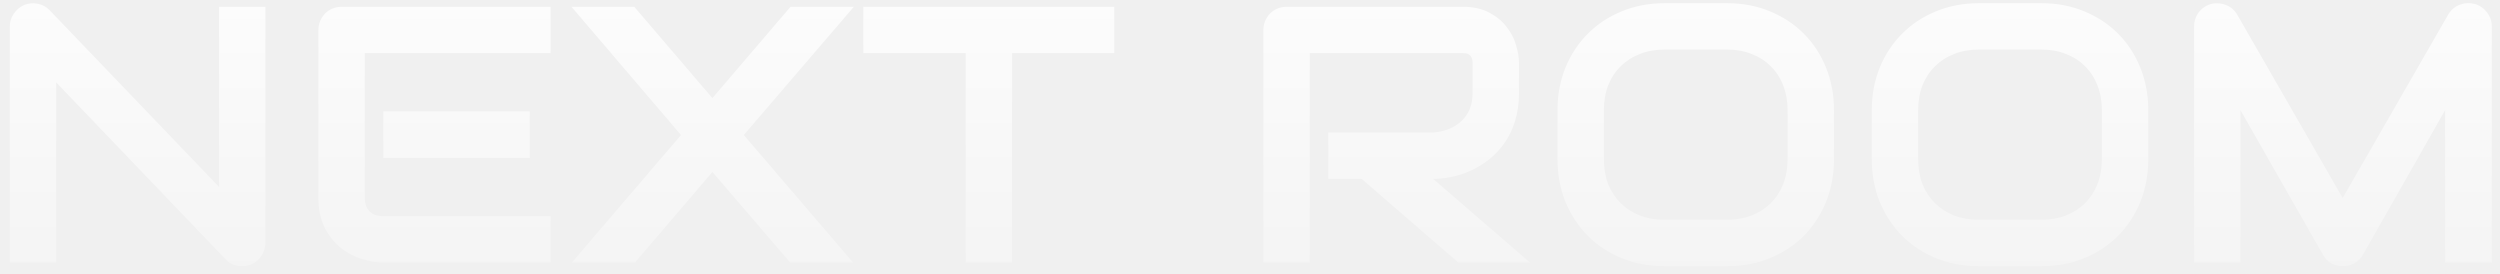
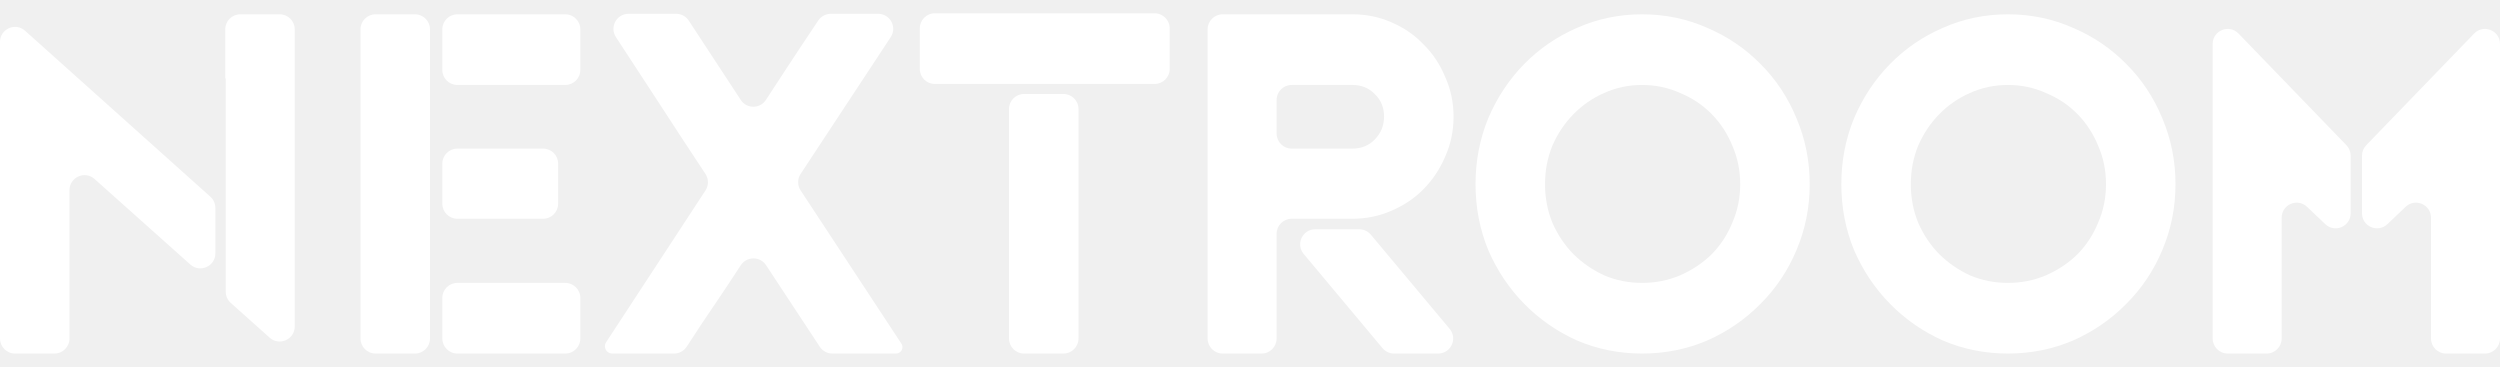
- <svg xmlns="http://www.w3.org/2000/svg" width="219" height="24" viewBox="0 0 219 24" fill="none">
-   <path d="M23.25 21.266C23.25 21.557 23.193 21.828 23.078 22.078C22.974 22.328 22.828 22.547 22.641 22.734C22.463 22.912 22.25 23.052 22 23.156C21.75 23.26 21.484 23.312 21.203 23.312C20.953 23.312 20.698 23.266 20.438 23.172C20.188 23.078 19.963 22.927 19.766 22.719L4.922 7.219V23H0.859V2.328C0.859 1.911 0.974 1.536 1.203 1.203C1.443 0.859 1.745 0.604 2.109 0.438C2.495 0.281 2.891 0.245 3.297 0.328C3.703 0.401 4.052 0.589 4.344 0.891L19.188 16.375V0.594H23.25V21.266ZM46.406 13.844H33.578V9.75H46.406V13.844ZM48.234 23H33.578C33.016 23 32.401 22.901 31.734 22.703C31.068 22.505 30.448 22.182 29.875 21.734C29.312 21.276 28.838 20.688 28.453 19.969C28.078 19.24 27.891 18.349 27.891 17.297V2.641C27.891 2.359 27.943 2.094 28.047 1.844C28.151 1.594 28.292 1.375 28.469 1.188C28.656 1 28.875 0.854 29.125 0.75C29.375 0.646 29.646 0.594 29.938 0.594H48.234V4.656H31.953V17.297C31.953 17.828 32.094 18.234 32.375 18.516C32.656 18.797 33.068 18.938 33.609 18.938H48.234V23ZM62.406 8.594L69.25 0.594H74.797L65.156 11.828L74.734 23H69.219L62.406 15.062L55.625 23H50.094L59.656 11.828L50.062 0.594H55.562L62.406 8.594ZM97.609 4.656H88.656V23H84.594V4.656H75.625V0.594H97.609V4.656ZM133.062 8.125C133.062 9.052 132.948 9.88 132.719 10.609C132.49 11.338 132.177 11.984 131.781 12.547C131.396 13.099 130.948 13.573 130.438 13.969C129.927 14.365 129.391 14.693 128.828 14.953C128.276 15.203 127.714 15.385 127.141 15.5C126.578 15.615 126.047 15.672 125.547 15.672L134.031 23H127.75L119.281 15.672H116.359V11.609H125.547C126.057 11.568 126.521 11.463 126.938 11.297C127.365 11.12 127.729 10.885 128.031 10.594C128.344 10.302 128.583 9.953 128.75 9.547C128.917 9.13 129 8.656 129 8.125V5.562C129 5.333 128.969 5.161 128.906 5.047C128.854 4.922 128.781 4.833 128.688 4.781C128.604 4.719 128.51 4.682 128.406 4.672C128.312 4.661 128.224 4.656 128.141 4.656H114.734V23H110.672V2.641C110.672 2.359 110.724 2.094 110.828 1.844C110.932 1.594 111.073 1.375 111.25 1.188C111.438 1 111.656 0.854 111.906 0.75C112.156 0.646 112.427 0.594 112.719 0.594H128.141C129.047 0.594 129.812 0.76 130.438 1.094C131.062 1.417 131.568 1.828 131.953 2.328C132.349 2.818 132.63 3.349 132.797 3.922C132.974 4.495 133.062 5.031 133.062 5.531V8.125ZM160.656 13.938C160.656 15.302 160.422 16.557 159.953 17.703C159.484 18.849 158.833 19.838 158 20.672C157.167 21.505 156.177 22.156 155.031 22.625C153.896 23.083 152.656 23.312 151.312 23.312H145.812C144.469 23.312 143.224 23.083 142.078 22.625C140.932 22.156 139.943 21.505 139.109 20.672C138.276 19.838 137.62 18.849 137.141 17.703C136.672 16.557 136.438 15.302 136.438 13.938V9.656C136.438 8.302 136.672 7.052 137.141 5.906C137.62 4.75 138.276 3.76 139.109 2.938C139.943 2.104 140.932 1.453 142.078 0.984C143.224 0.516 144.469 0.281 145.812 0.281H151.312C152.656 0.281 153.896 0.516 155.031 0.984C156.177 1.453 157.167 2.104 158 2.938C158.833 3.76 159.484 4.75 159.953 5.906C160.422 7.052 160.656 8.302 160.656 9.656V13.938ZM156.594 9.656C156.594 8.854 156.464 8.13 156.203 7.484C155.953 6.828 155.594 6.271 155.125 5.812C154.667 5.344 154.109 4.984 153.453 4.734C152.807 4.474 152.094 4.344 151.312 4.344H145.812C145.021 4.344 144.297 4.474 143.641 4.734C142.995 4.984 142.438 5.344 141.969 5.812C141.5 6.271 141.135 6.828 140.875 7.484C140.625 8.13 140.5 8.854 140.5 9.656V13.938C140.5 14.74 140.625 15.469 140.875 16.125C141.135 16.771 141.5 17.328 141.969 17.797C142.438 18.255 142.995 18.615 143.641 18.875C144.297 19.125 145.021 19.25 145.812 19.25H151.281C152.073 19.25 152.792 19.125 153.438 18.875C154.094 18.615 154.656 18.255 155.125 17.797C155.594 17.328 155.953 16.771 156.203 16.125C156.464 15.469 156.594 14.74 156.594 13.938V9.656ZM188.188 13.938C188.188 15.302 187.953 16.557 187.484 17.703C187.016 18.849 186.365 19.838 185.531 20.672C184.698 21.505 183.708 22.156 182.562 22.625C181.427 23.083 180.188 23.312 178.844 23.312H173.344C172 23.312 170.755 23.083 169.609 22.625C168.464 22.156 167.474 21.505 166.641 20.672C165.807 19.838 165.151 18.849 164.672 17.703C164.203 16.557 163.969 15.302 163.969 13.938V9.656C163.969 8.302 164.203 7.052 164.672 5.906C165.151 4.75 165.807 3.76 166.641 2.938C167.474 2.104 168.464 1.453 169.609 0.984C170.755 0.516 172 0.281 173.344 0.281H178.844C180.188 0.281 181.427 0.516 182.562 0.984C183.708 1.453 184.698 2.104 185.531 2.938C186.365 3.76 187.016 4.75 187.484 5.906C187.953 7.052 188.188 8.302 188.188 9.656V13.938ZM184.125 9.656C184.125 8.854 183.995 8.13 183.734 7.484C183.484 6.828 183.125 6.271 182.656 5.812C182.198 5.344 181.641 4.984 180.984 4.734C180.339 4.474 179.625 4.344 178.844 4.344H173.344C172.552 4.344 171.828 4.474 171.172 4.734C170.526 4.984 169.969 5.344 169.5 5.812C169.031 6.271 168.667 6.828 168.406 7.484C168.156 8.13 168.031 8.854 168.031 9.656V13.938C168.031 14.74 168.156 15.469 168.406 16.125C168.667 16.771 169.031 17.328 169.5 17.797C169.969 18.255 170.526 18.615 171.172 18.875C171.828 19.125 172.552 19.25 173.344 19.25H178.812C179.604 19.25 180.323 19.125 180.969 18.875C181.625 18.615 182.188 18.255 182.656 17.797C183.125 17.328 183.484 16.771 183.734 16.125C183.995 15.469 184.125 14.74 184.125 13.938V9.656ZM218.281 23H214.188V9.656L206.984 22.328C206.807 22.651 206.557 22.896 206.234 23.062C205.922 23.229 205.583 23.312 205.219 23.312C204.865 23.312 204.531 23.229 204.219 23.062C203.917 22.896 203.677 22.651 203.5 22.328L196.266 9.656V23H192.203V2.328C192.203 1.859 192.339 1.443 192.609 1.078C192.891 0.714 193.255 0.469 193.703 0.344C193.922 0.292 194.141 0.276 194.359 0.297C194.578 0.307 194.786 0.354 194.984 0.438C195.193 0.51 195.38 0.62 195.547 0.766C195.714 0.901 195.854 1.068 195.969 1.266L205.219 17.344L214.469 1.266C214.708 0.87 215.036 0.589 215.453 0.422C215.88 0.255 216.323 0.229 216.781 0.344C217.219 0.469 217.578 0.714 217.859 1.078C218.141 1.443 218.281 1.859 218.281 2.328V23Z" fill="url(#paint0_linear_55272_45897)" />
-   <defs>
-     <linearGradient id="paint0_linear_55272_45897" x1="110" y1="-9" x2="110" y2="32" gradientUnits="userSpaceOnUse">
-       <stop stop-color="white" />
-       <stop offset="1" stop-color="white" stop-opacity="0.1" />
-     </linearGradient>
-   </defs>
+ <svg xmlns="http://www.w3.org/2000/svg" width="184" height="27" viewBox="0 0 184 27" fill="none">
+   <path d="M6.958 13.173C6.245 12.536 5.115 13.042 5.115 13.998V24.914C5.115 25.525 4.619 26.021 4.008 26.021H1.106C0.495 26.021 0 25.525 0 24.914V3.087C0 2.13 1.132 1.624 1.844 2.263L15.484 14.479C15.718 14.689 15.852 14.989 15.852 15.303V18.645C15.852 19.6 14.722 20.106 14.009 19.47L6.958 13.173ZM16.578 2.159C16.578 1.548 17.073 1.053 17.684 1.053H20.586C21.197 1.053 21.692 1.548 21.692 2.159V24.029C21.692 24.984 20.562 25.49 19.849 24.854L16.983 22.294C16.748 22.084 16.614 21.784 16.614 21.469V5.792C16.614 5.782 16.606 5.774 16.596 5.774C16.586 5.774 16.578 5.766 16.578 5.756V2.159Z" fill="white" />
+   <path d="M26.533 2.159C26.533 1.548 27.028 1.053 27.639 1.053H30.542C31.153 1.053 31.648 1.548 31.648 2.159V24.914C31.648 25.525 31.153 26.021 30.542 26.021H27.639C27.028 26.021 26.533 25.525 26.533 24.914V2.159ZM41.605 20.821C42.216 20.821 42.712 21.316 42.712 21.927V24.914C42.712 25.525 42.216 26.021 41.605 26.021H33.661C33.05 26.021 32.555 25.525 32.555 24.914V21.927C32.555 21.316 33.05 20.821 33.661 20.821H41.605ZM41.605 1.053C42.216 1.053 42.712 1.548 42.712 2.159V5.147C42.712 5.758 42.216 6.253 41.605 6.253H33.661C33.05 6.253 32.555 5.758 32.555 5.147V2.159C32.555 1.548 33.05 1.053 33.661 1.053H41.605ZM39.973 10.937C40.584 10.937 41.079 11.432 41.079 12.043V14.994C41.079 15.605 40.584 16.1 39.973 16.1H33.661C33.05 16.1 32.555 15.605 32.555 14.994V12.043C32.555 11.432 33.05 10.937 33.661 10.937H39.973Z" fill="white" />
+   <path d="M66.342 25.291C66.355 25.31 66.366 25.33 66.376 25.351C66.521 25.663 66.293 26.021 65.949 26.021H61.262C60.89 26.021 60.543 25.834 60.338 25.523L56.381 19.517C55.94 18.847 54.955 18.855 54.518 19.526C53.965 20.376 53.403 21.225 52.831 22.075C52.051 23.21 51.289 24.355 50.546 25.51C50.341 25.828 49.99 26.021 49.612 26.021H45.063C44.765 26.021 44.523 25.779 44.523 25.481C44.523 25.376 44.554 25.273 44.612 25.185L51.923 14.018C52.166 13.648 52.164 13.169 51.92 12.8C50.739 11.017 49.519 9.154 48.26 7.212C47.26 5.67 46.285 4.178 45.335 2.736C44.849 1.999 45.377 1.016 46.259 1.016H49.766C50.139 1.016 50.487 1.204 50.691 1.516L54.522 7.357C54.957 8.021 55.93 8.023 56.367 7.36C56.905 6.541 57.443 5.717 57.981 4.889C58.74 3.732 59.489 2.604 60.228 1.504C60.434 1.199 60.777 1.016 61.145 1.016H64.634C65.515 1.016 66.043 1.996 65.558 2.731L58.926 12.8C58.683 13.169 58.683 13.647 58.926 14.016L66.342 25.291Z" fill="white" />
+   <path d="M75.369 26.021C74.758 26.021 74.263 25.525 74.263 24.914V8.023C74.263 7.412 74.758 6.917 75.369 6.917H78.272C78.882 6.917 79.378 7.412 79.378 8.023V24.914C79.378 25.525 78.882 26.021 78.272 26.021H75.369ZM84.982 0.979C85.593 0.979 86.089 1.475 86.089 2.086V5.073C86.089 5.684 85.593 6.179 84.982 6.179H68.803C68.192 6.179 67.697 5.684 67.697 5.073V2.086C67.697 1.475 68.192 0.979 68.803 0.979H84.982Z" fill="white" />
+   <path d="M99.546 1.053C100.561 1.053 101.516 1.25 102.411 1.643C103.33 2.037 104.116 2.578 104.769 3.266C105.446 3.93 105.978 4.729 106.365 5.663C106.776 6.573 106.982 7.544 106.982 8.577C106.982 9.634 106.776 10.617 106.365 11.527C105.978 12.437 105.446 13.236 104.769 13.924C104.116 14.588 103.33 15.117 102.411 15.51C101.516 15.903 100.561 16.1 99.546 16.1H95.065C94.454 16.1 93.959 16.595 93.959 17.206V24.914C93.959 25.525 93.464 26.021 92.853 26.021H89.987C89.376 26.021 88.881 25.525 88.881 24.914V2.159C88.881 1.548 89.376 1.053 89.987 1.053H99.546ZM99.546 10.937C100.198 10.937 100.743 10.716 101.178 10.273C101.637 9.806 101.867 9.24 101.867 8.577C101.867 7.913 101.637 7.36 101.178 6.917C100.743 6.474 100.198 6.253 99.546 6.253H95.065C94.454 6.253 93.959 6.748 93.959 7.359V9.831C93.959 10.442 94.454 10.937 95.065 10.937H99.546ZM95.951 18.691C95.348 17.971 95.86 16.875 96.799 16.875H100.044C100.372 16.875 100.683 17.02 100.893 17.271L106.695 24.204C107.298 24.924 106.786 26.021 105.847 26.021H102.601C102.274 26.021 101.963 25.875 101.753 25.624L95.951 18.691Z" fill="white" />
+   <path d="M120.86 1.053C122.553 1.053 124.149 1.385 125.648 2.049C127.148 2.688 128.454 3.573 129.566 4.704C130.703 5.835 131.585 7.163 132.214 8.687C132.867 10.212 133.194 11.834 133.194 13.555C133.194 15.276 132.867 16.899 132.214 18.423C131.585 19.923 130.703 21.238 129.566 22.369C128.454 23.5 127.148 24.398 125.648 25.062C124.149 25.701 122.553 26.021 120.86 26.021C119.167 26.021 117.571 25.701 116.072 25.062C114.597 24.398 113.303 23.5 112.19 22.369C111.078 21.238 110.195 19.923 109.542 18.423C108.914 16.899 108.599 15.276 108.599 13.555C108.599 11.834 108.914 10.212 109.542 8.687C110.195 7.163 111.078 5.835 112.19 4.704C113.303 3.573 114.597 2.688 116.072 2.049C117.571 1.385 119.167 1.053 120.86 1.053ZM120.86 20.821C121.852 20.821 122.783 20.636 123.653 20.267C124.548 19.874 125.322 19.358 125.975 18.718C126.628 18.055 127.136 17.28 127.498 16.395C127.885 15.51 128.079 14.563 128.079 13.555C128.079 12.547 127.885 11.601 127.498 10.716C127.136 9.831 126.628 9.056 125.975 8.392C125.322 7.728 124.548 7.212 123.653 6.843C122.783 6.45 121.852 6.253 120.86 6.253C119.869 6.253 118.938 6.45 118.067 6.843C117.221 7.212 116.471 7.728 115.818 8.392C115.165 9.056 114.645 9.831 114.258 10.716C113.895 11.601 113.714 12.547 113.714 13.555C113.714 14.563 113.895 15.51 114.258 16.395C114.645 17.28 115.165 18.055 115.818 18.718C116.471 19.358 117.221 19.874 118.067 20.267C118.938 20.636 119.869 20.821 120.86 20.821Z" fill="white" />
+   <path d="M147.783 1.053C149.476 1.053 151.072 1.385 152.571 2.049C154.071 2.688 155.376 3.573 156.489 4.704C157.625 5.835 158.508 7.163 159.137 8.687C159.79 10.212 160.116 11.834 160.116 13.555C160.116 15.276 159.79 16.899 159.137 18.423C158.508 19.923 157.625 21.238 156.489 22.369C155.376 23.5 154.071 24.398 152.571 25.062C151.072 25.701 149.476 26.021 147.783 26.021C146.09 26.021 144.494 25.701 142.995 25.062C141.519 24.398 140.226 23.5 139.113 22.369C138.001 21.238 137.118 19.923 136.465 18.423C135.836 16.899 135.522 15.276 135.522 13.555C135.522 11.834 135.836 10.212 136.465 8.687C137.118 7.163 138.001 5.835 139.113 4.704C140.226 3.573 141.519 2.688 142.995 2.049C144.494 1.385 146.09 1.053 147.783 1.053ZM147.783 20.821C148.774 20.821 149.705 20.636 150.576 20.267C151.471 19.874 152.245 19.358 152.898 18.718C153.551 18.055 154.058 17.28 154.421 16.395C154.808 15.51 155.002 14.563 155.002 13.555C155.002 12.547 154.808 11.601 154.421 10.716C154.058 9.831 153.551 9.056 152.898 8.392C152.245 7.728 151.471 7.212 150.576 6.843C149.705 6.45 148.774 6.253 147.783 6.253C146.791 6.253 145.86 6.45 144.99 6.843C144.143 7.212 143.394 7.728 142.741 8.392C142.088 9.056 141.568 9.831 141.181 10.716C140.818 11.601 140.637 12.547 140.637 13.555C140.637 14.563 140.818 15.51 141.181 16.395C141.568 17.28 142.088 18.055 142.741 18.718C143.394 19.358 144.143 19.874 144.99 20.267C145.86 20.636 146.791 20.821 147.783 20.821Z" fill="white" />
+   <path d="M182.098 2.468C182.789 1.753 184 2.242 184 3.237V24.914C184 25.525 183.505 26.021 182.894 26.021H180.028C179.417 26.021 178.922 25.525 178.922 24.914V16.024C178.922 15.052 177.757 14.552 177.053 15.222L175.712 16.498C175.007 17.168 173.843 16.669 173.843 15.697V11.458C173.843 11.171 173.954 10.895 174.154 10.689L182.098 2.468ZM172.698 10.689C172.897 10.895 173.009 11.171 173.009 11.458V15.697C173.009 16.669 171.844 17.168 171.14 16.498L169.799 15.222C169.094 14.552 167.93 15.052 167.93 16.024V24.914C167.93 25.525 167.435 26.021 166.824 26.021H163.958C163.347 26.021 162.852 25.525 162.852 24.914V3.237C162.852 2.242 164.062 1.753 164.754 2.468L172.698 10.689Z" fill="white" />
</svg>
